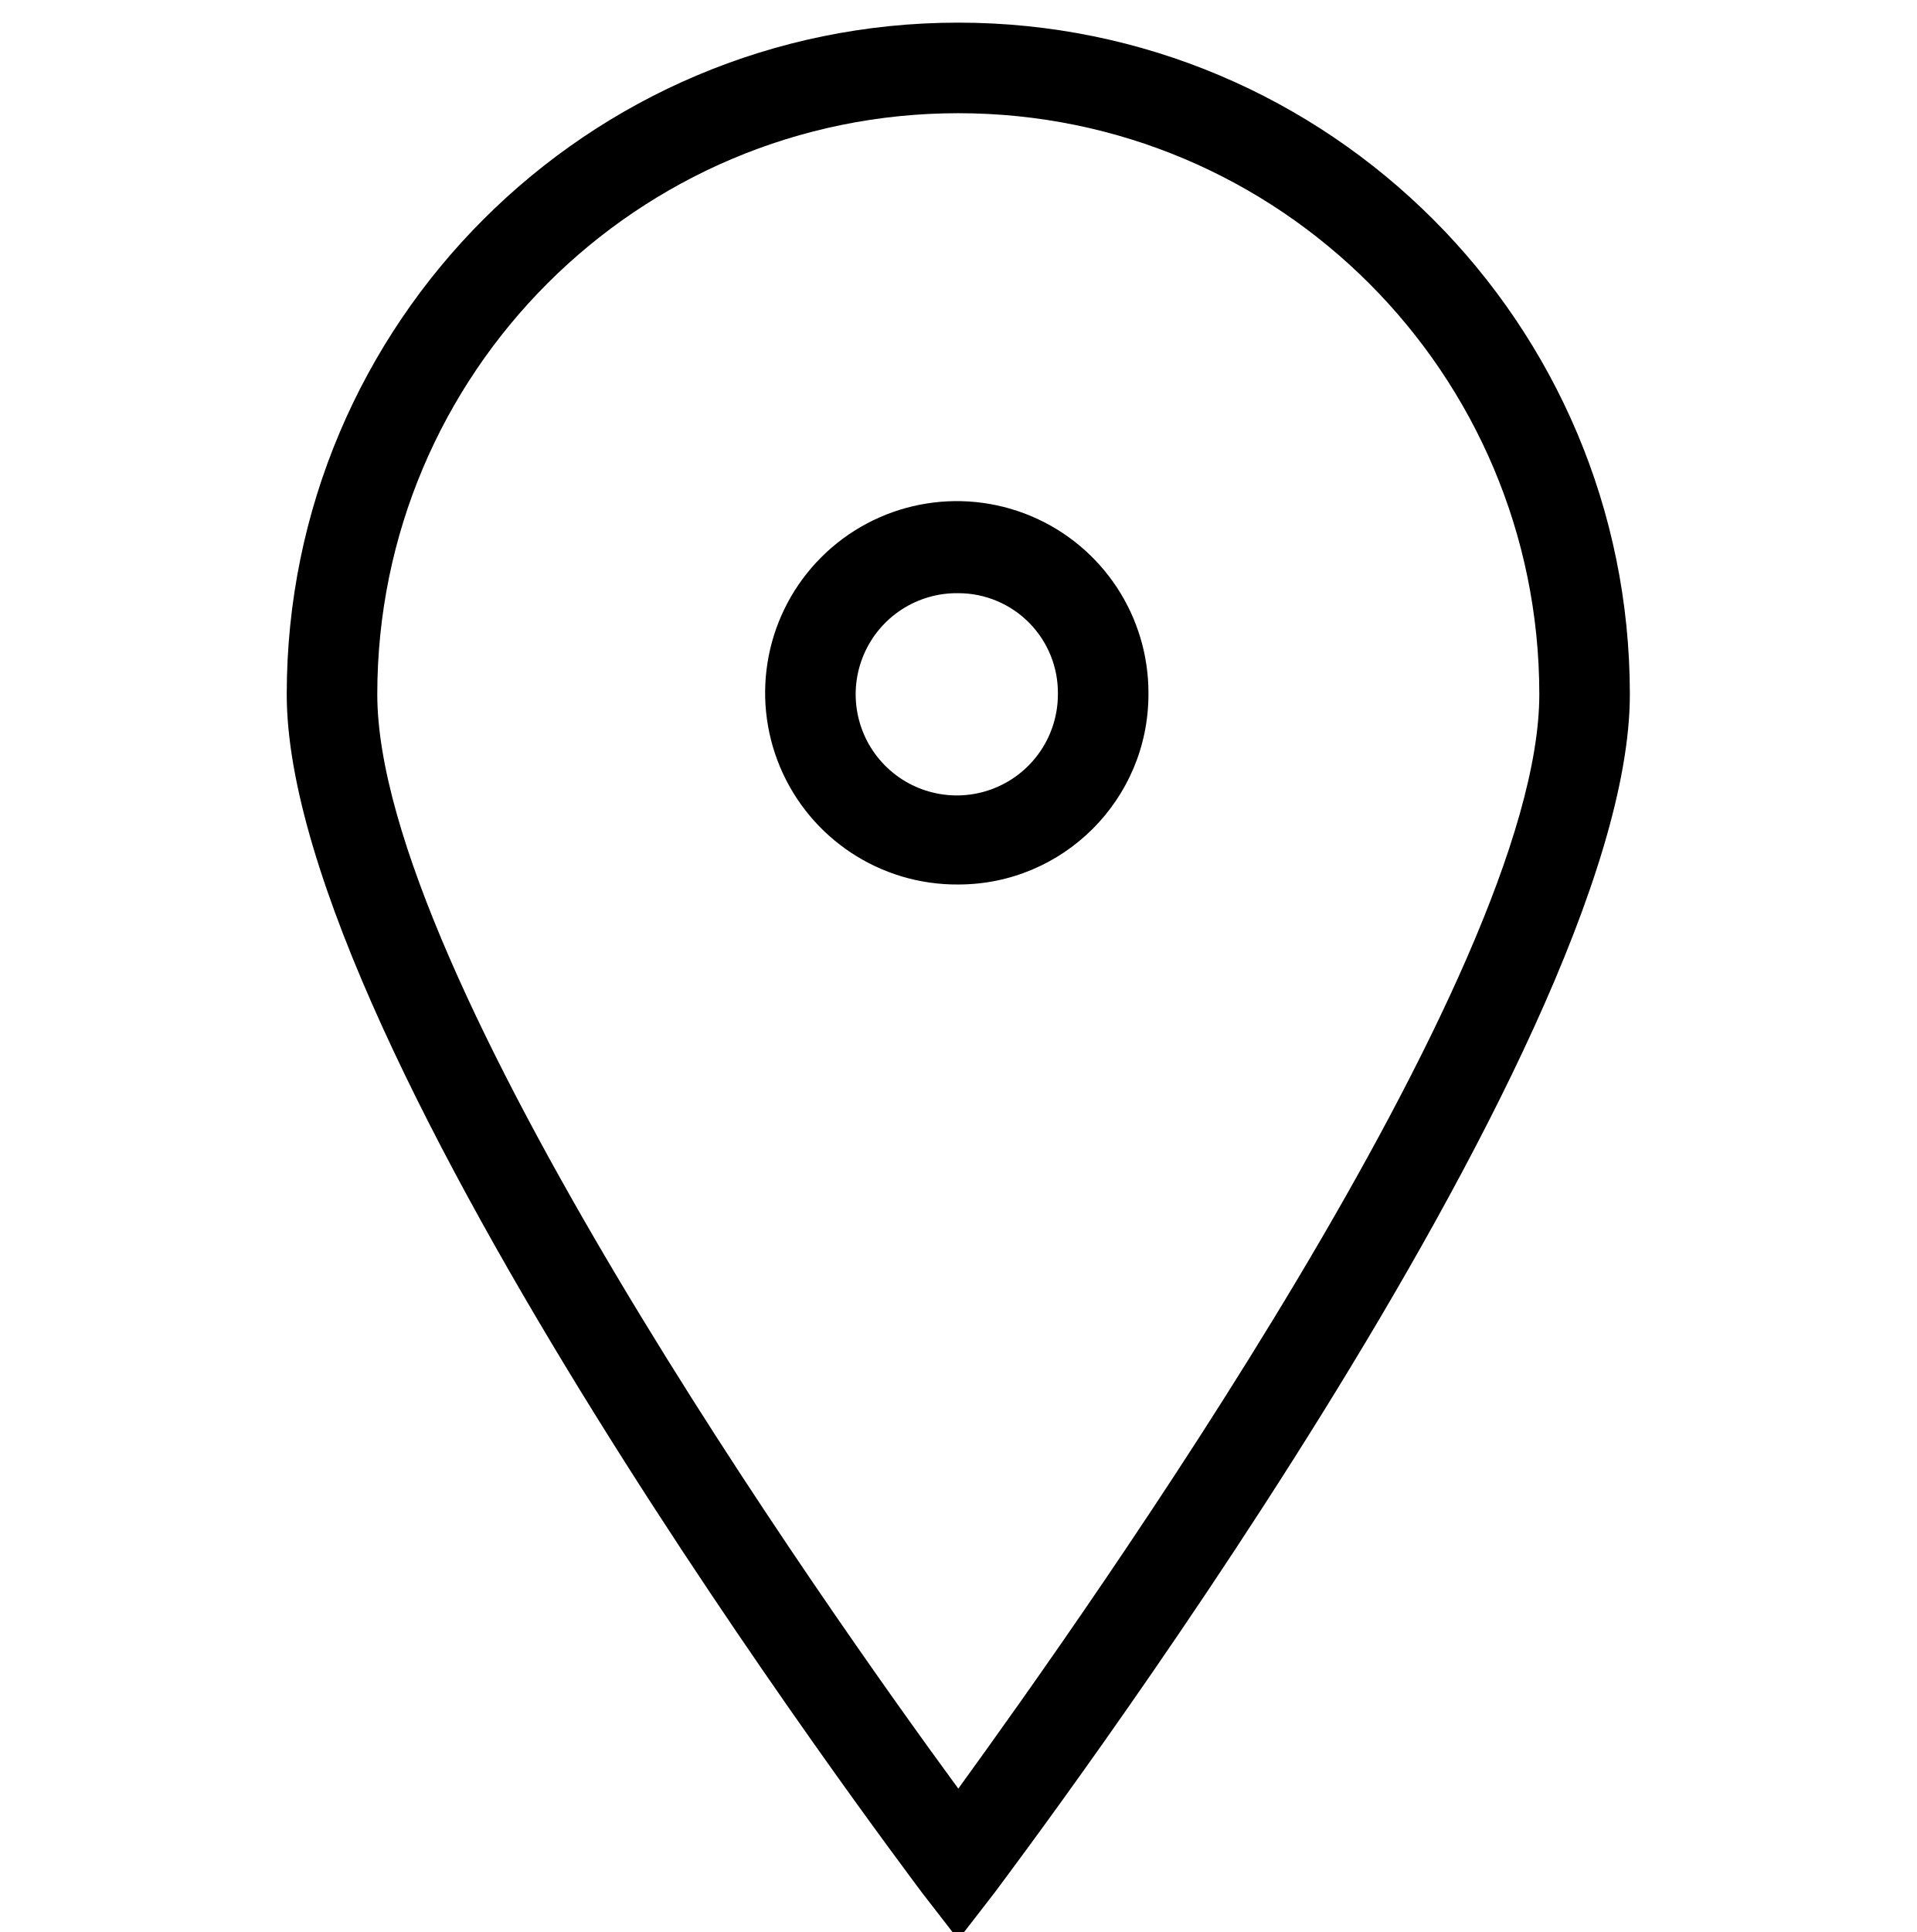
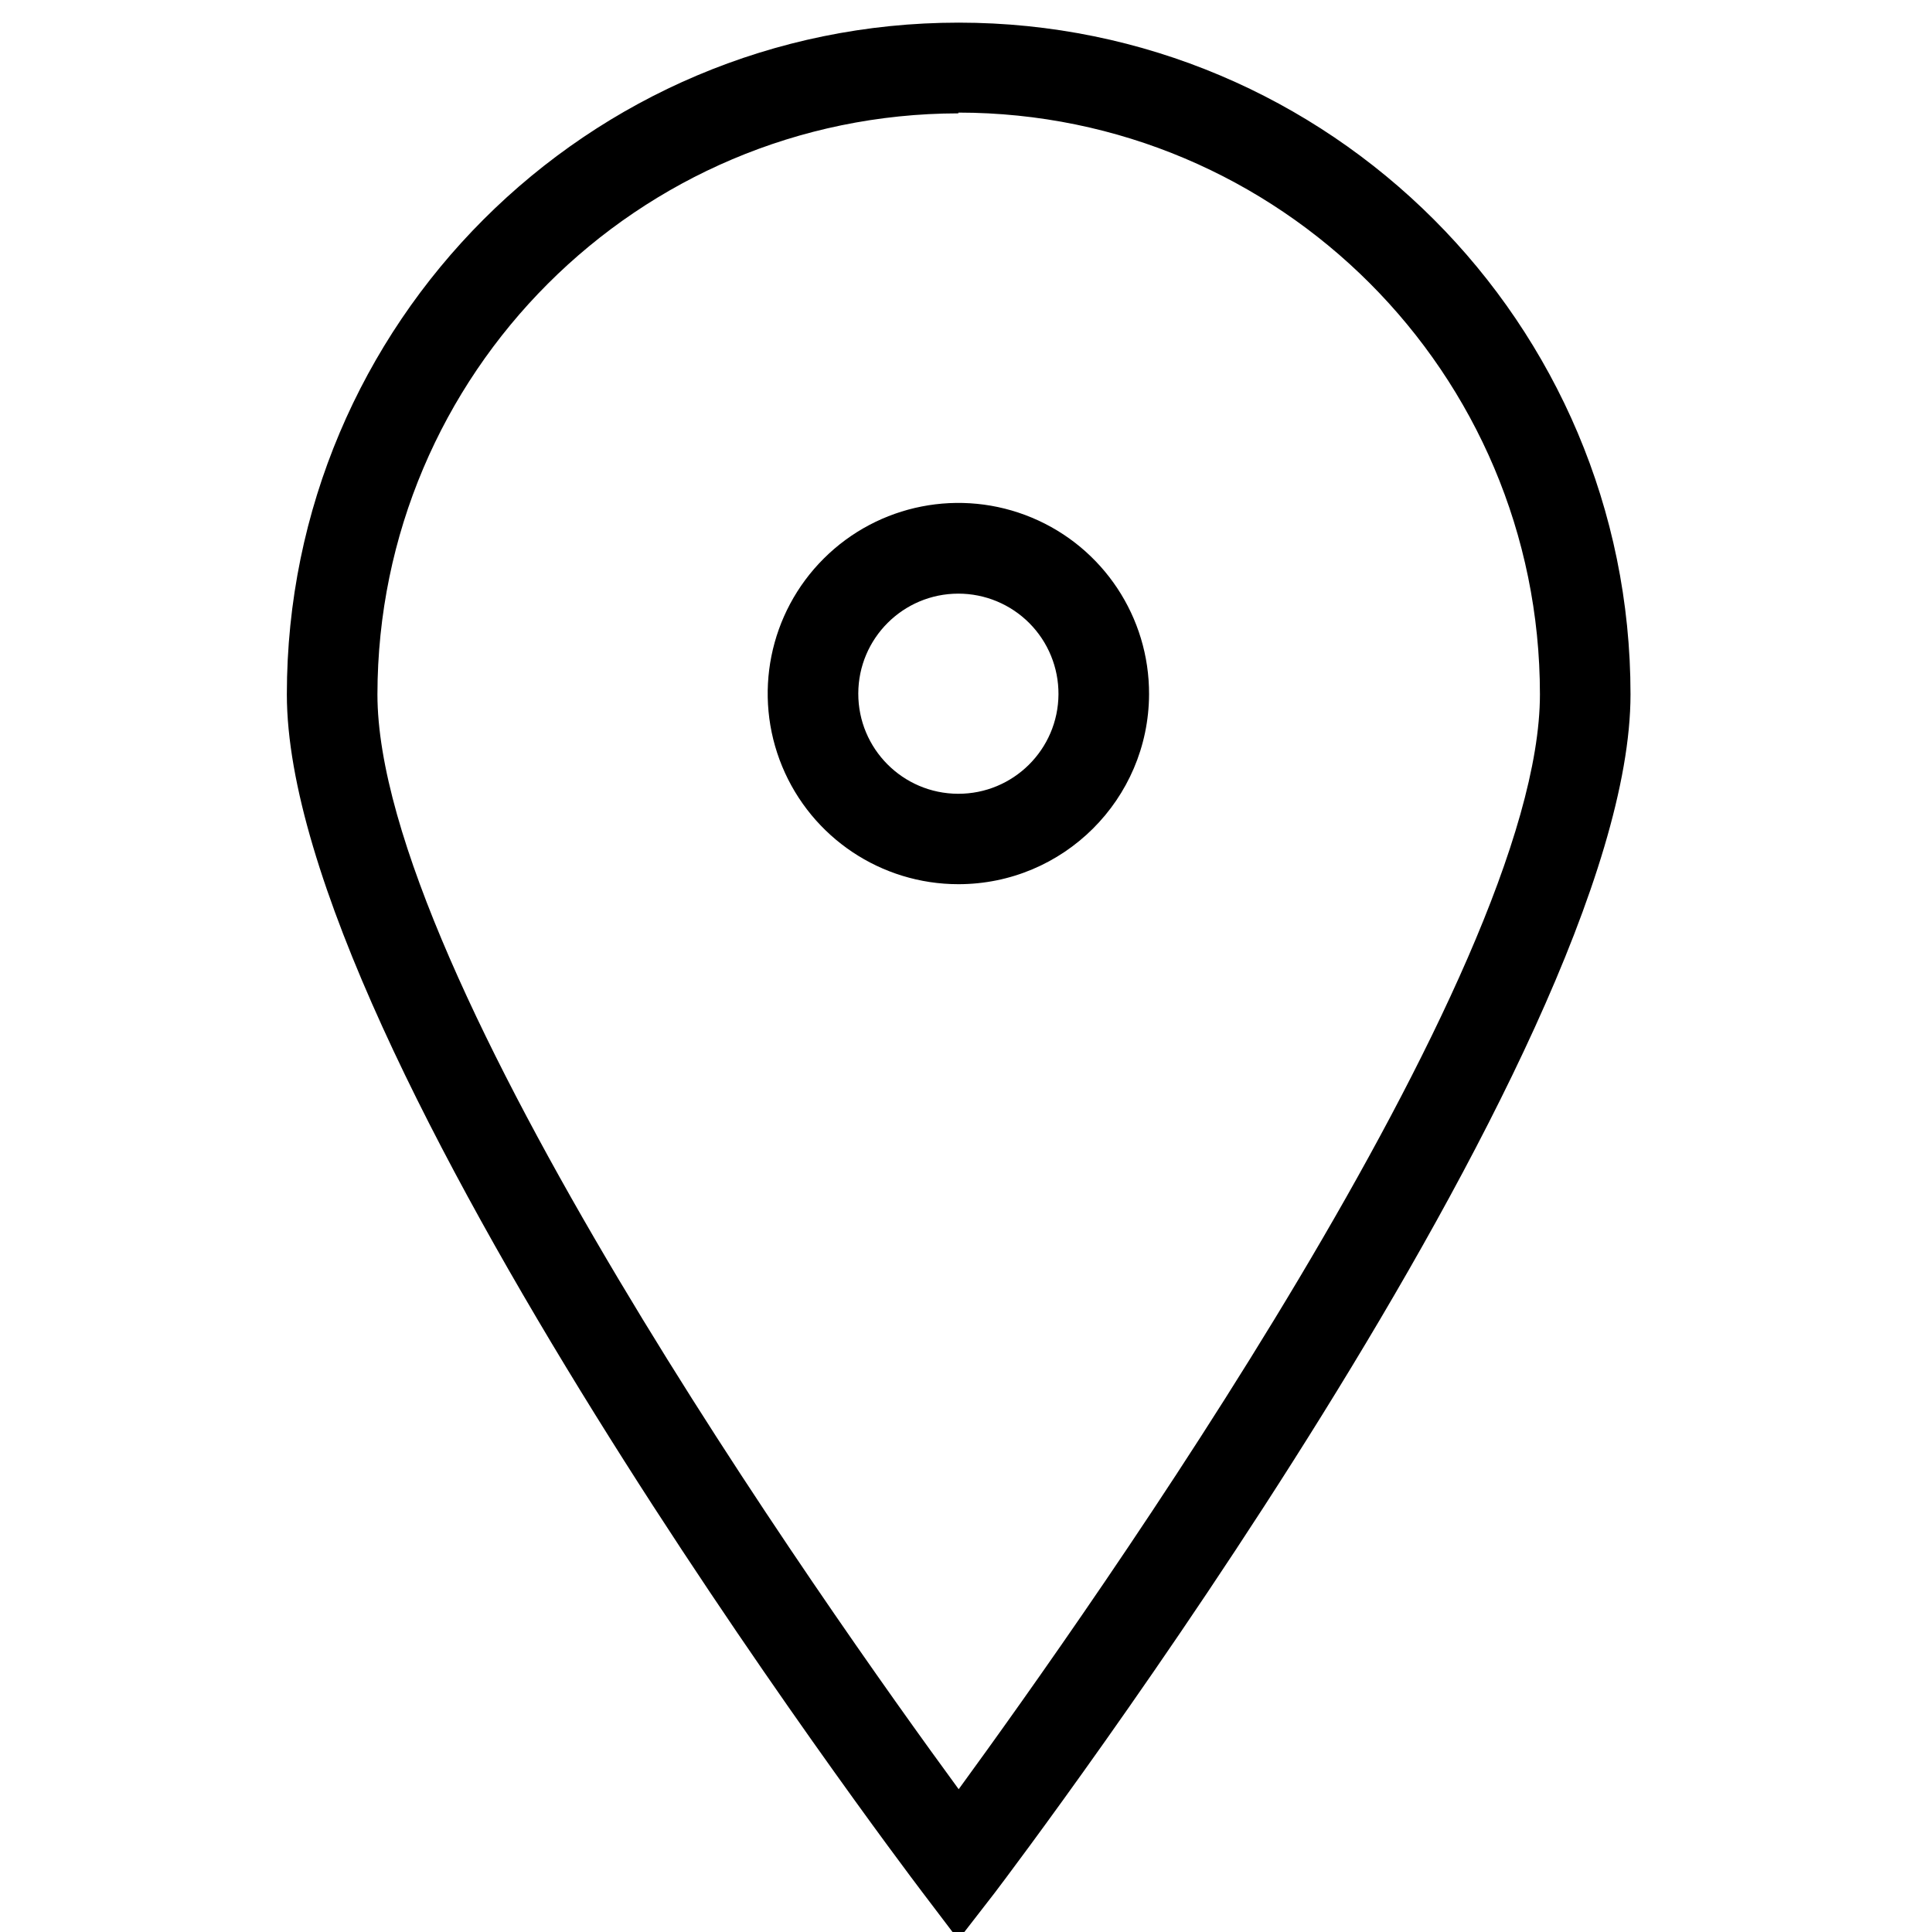
- <svg xmlns="http://www.w3.org/2000/svg" viewBox="0 0 127 128">
+ <svg xmlns="http://www.w3.org/2000/svg" viewBox="0 0 126.97 128">
  <g id="endpoint">
    <g id="Export-3" data-name="Export">
-       <path d="M63.5,128.5l-2.4-3.1C59.4,123.1,19,69.6,19,46a44.5,44.5,0,0,1,89,0c0,23.6-40.4,77.1-42.1,79.4Zm0-121A38.5,38.5,0,0,0,25,46c0,18.5,29.7,60.5,38.5,72.5,8.7-12,38.5-54,38.5-72.5A38.5,38.5,0,0,0,63.5,7.5Z" />
-       <path d="M63.5,58.6A12.7,12.7,0,1,1,76.1,46,12.6,12.6,0,0,1,63.5,58.6Zm0-19.3A6.7,6.7,0,1,0,70.1,46,6.6,6.6,0,0,0,63.5,39.3Z" />
+       <path d="M63.48,128.51l-2.39-3.15C59.37,123.09,19,69.61,19,46a44.5,44.5,0,0,1,89,0c0,23.65-40.39,77.13-42.11,79.4Zm0-121A38.54,38.54,0,0,0,25,46c0,18.56,29.75,60.59,38.5,72.54,8.75-12,38.5-54,38.5-72.54A38.54,38.54,0,0,0,63.48,7.46Z" />
+       <path d="M63.48,58.58A12.63,12.63,0,1,1,76.11,46,12.63,12.63,0,0,1,63.48,58.58Zm0-19.25A6.63,6.63,0,1,0,70.11,46,6.63,6.63,0,0,0,63.48,39.33Z" />
    </g>
  </g>
</svg>
